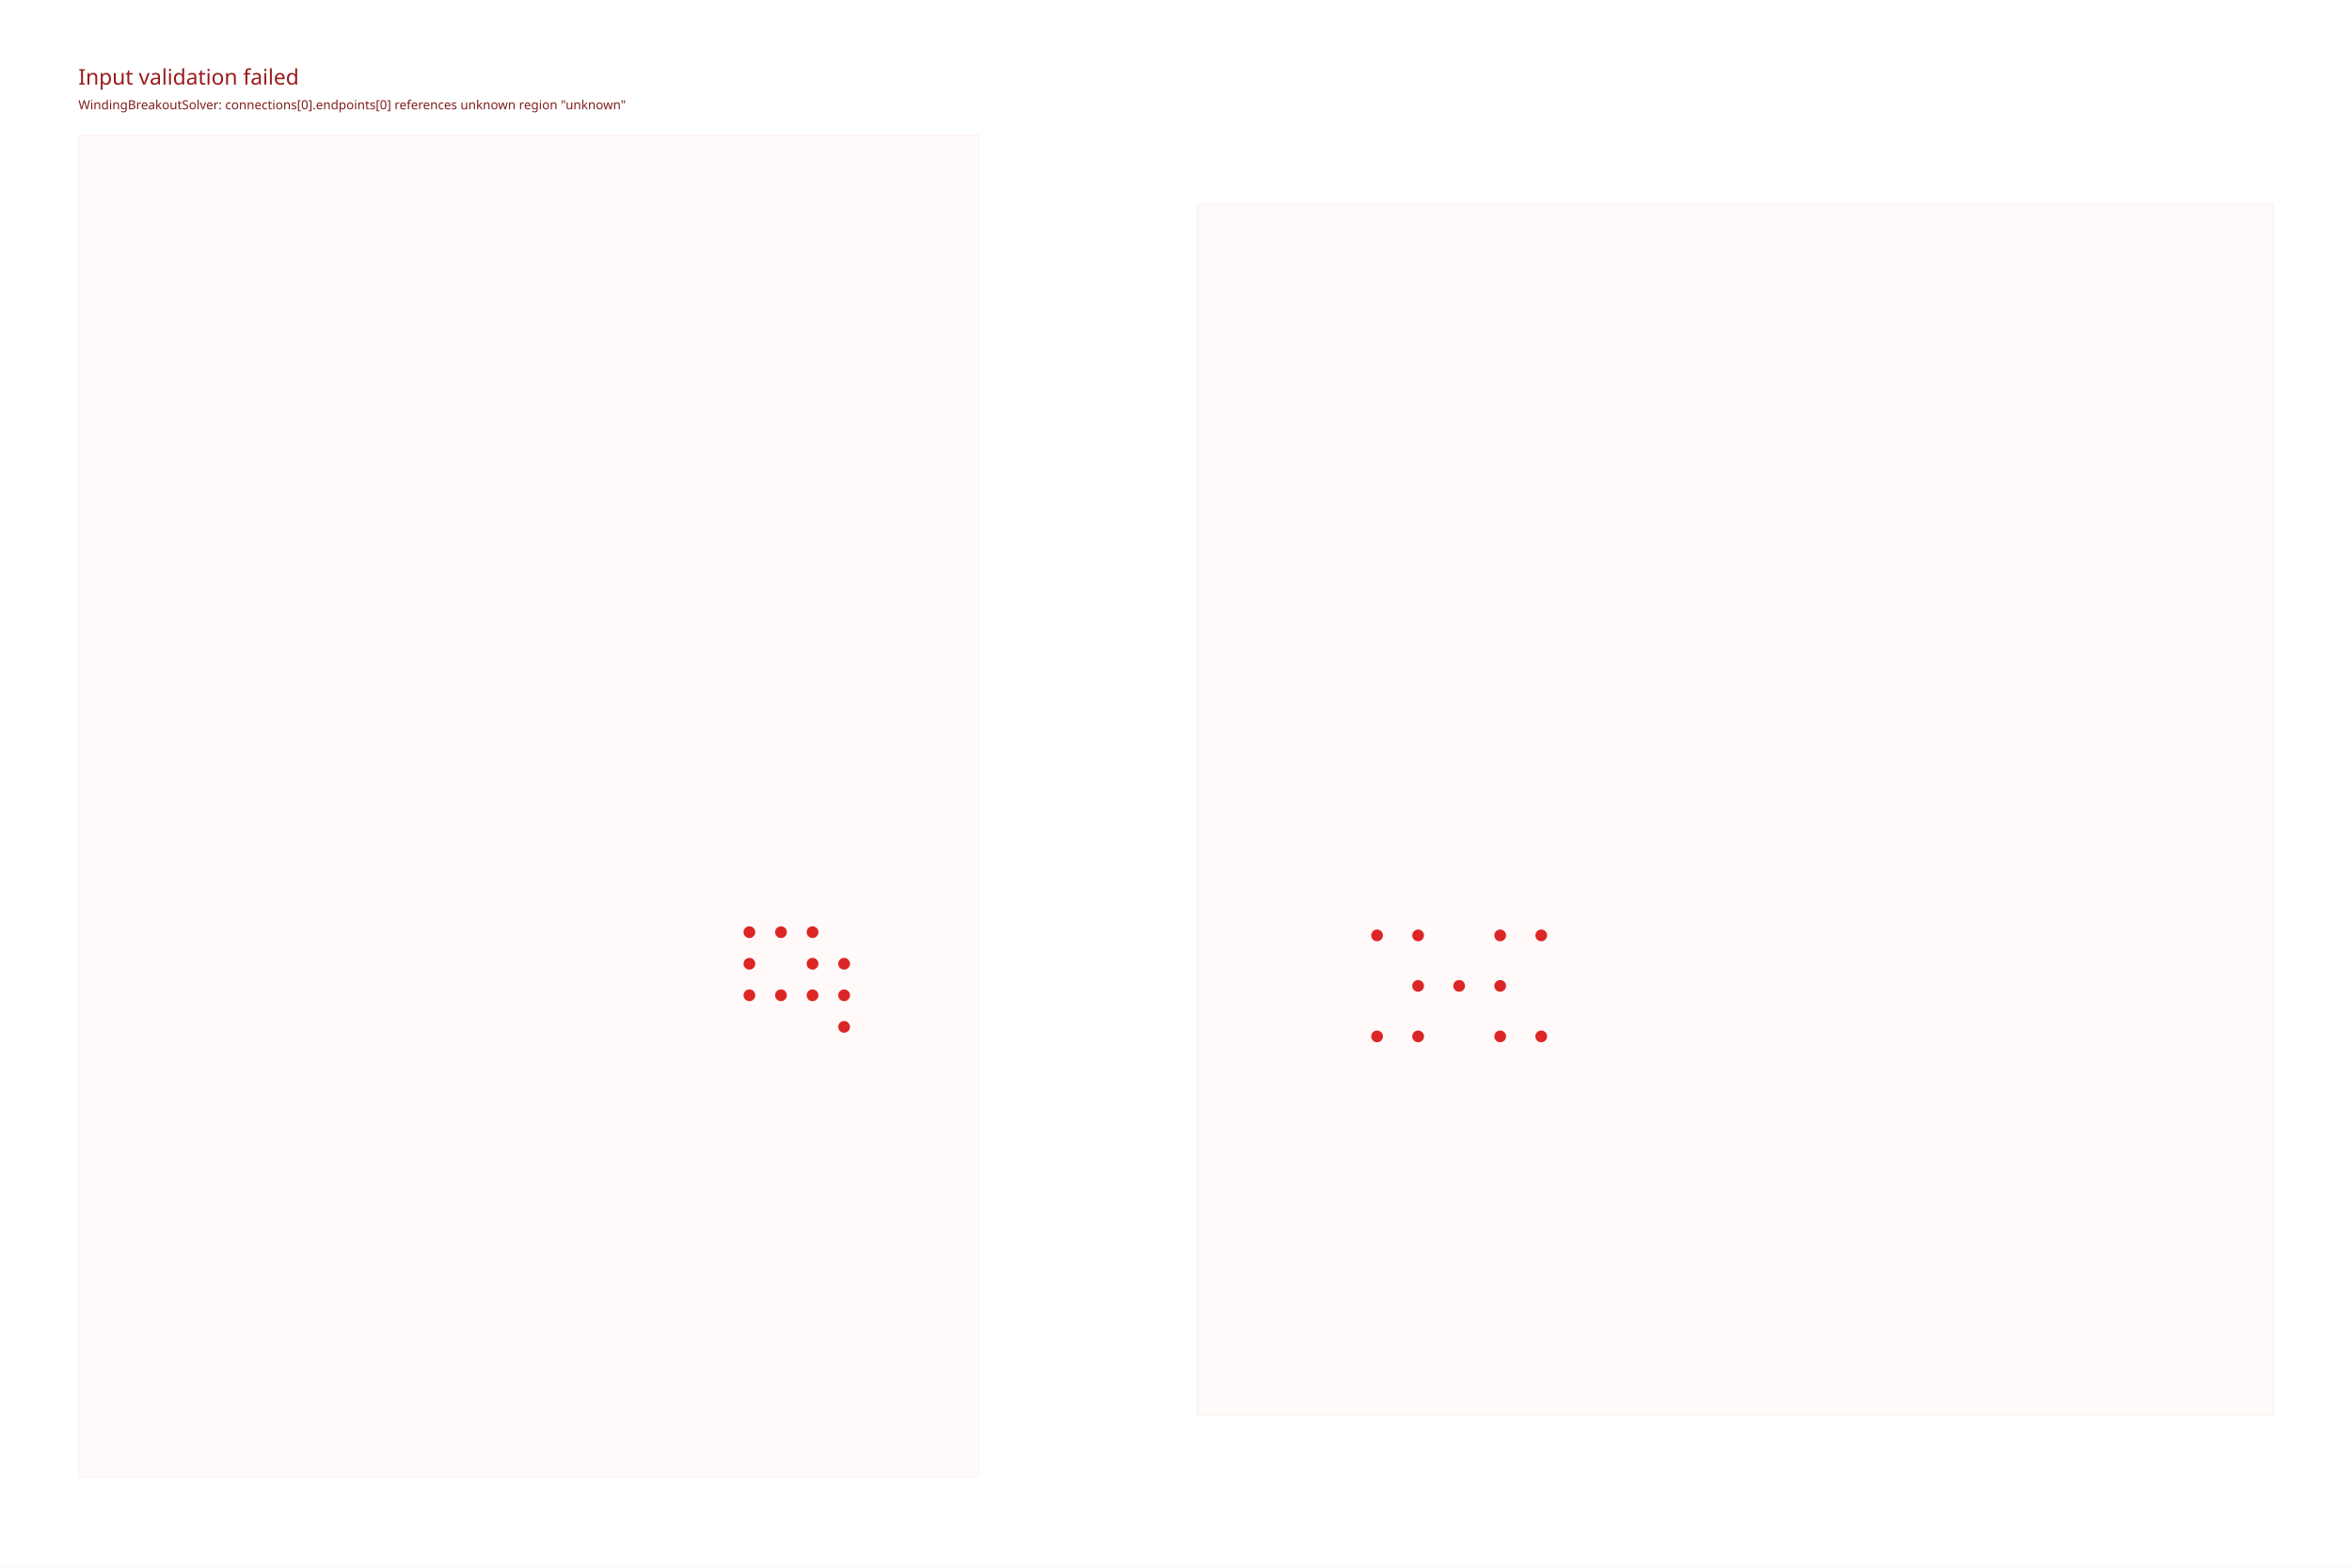
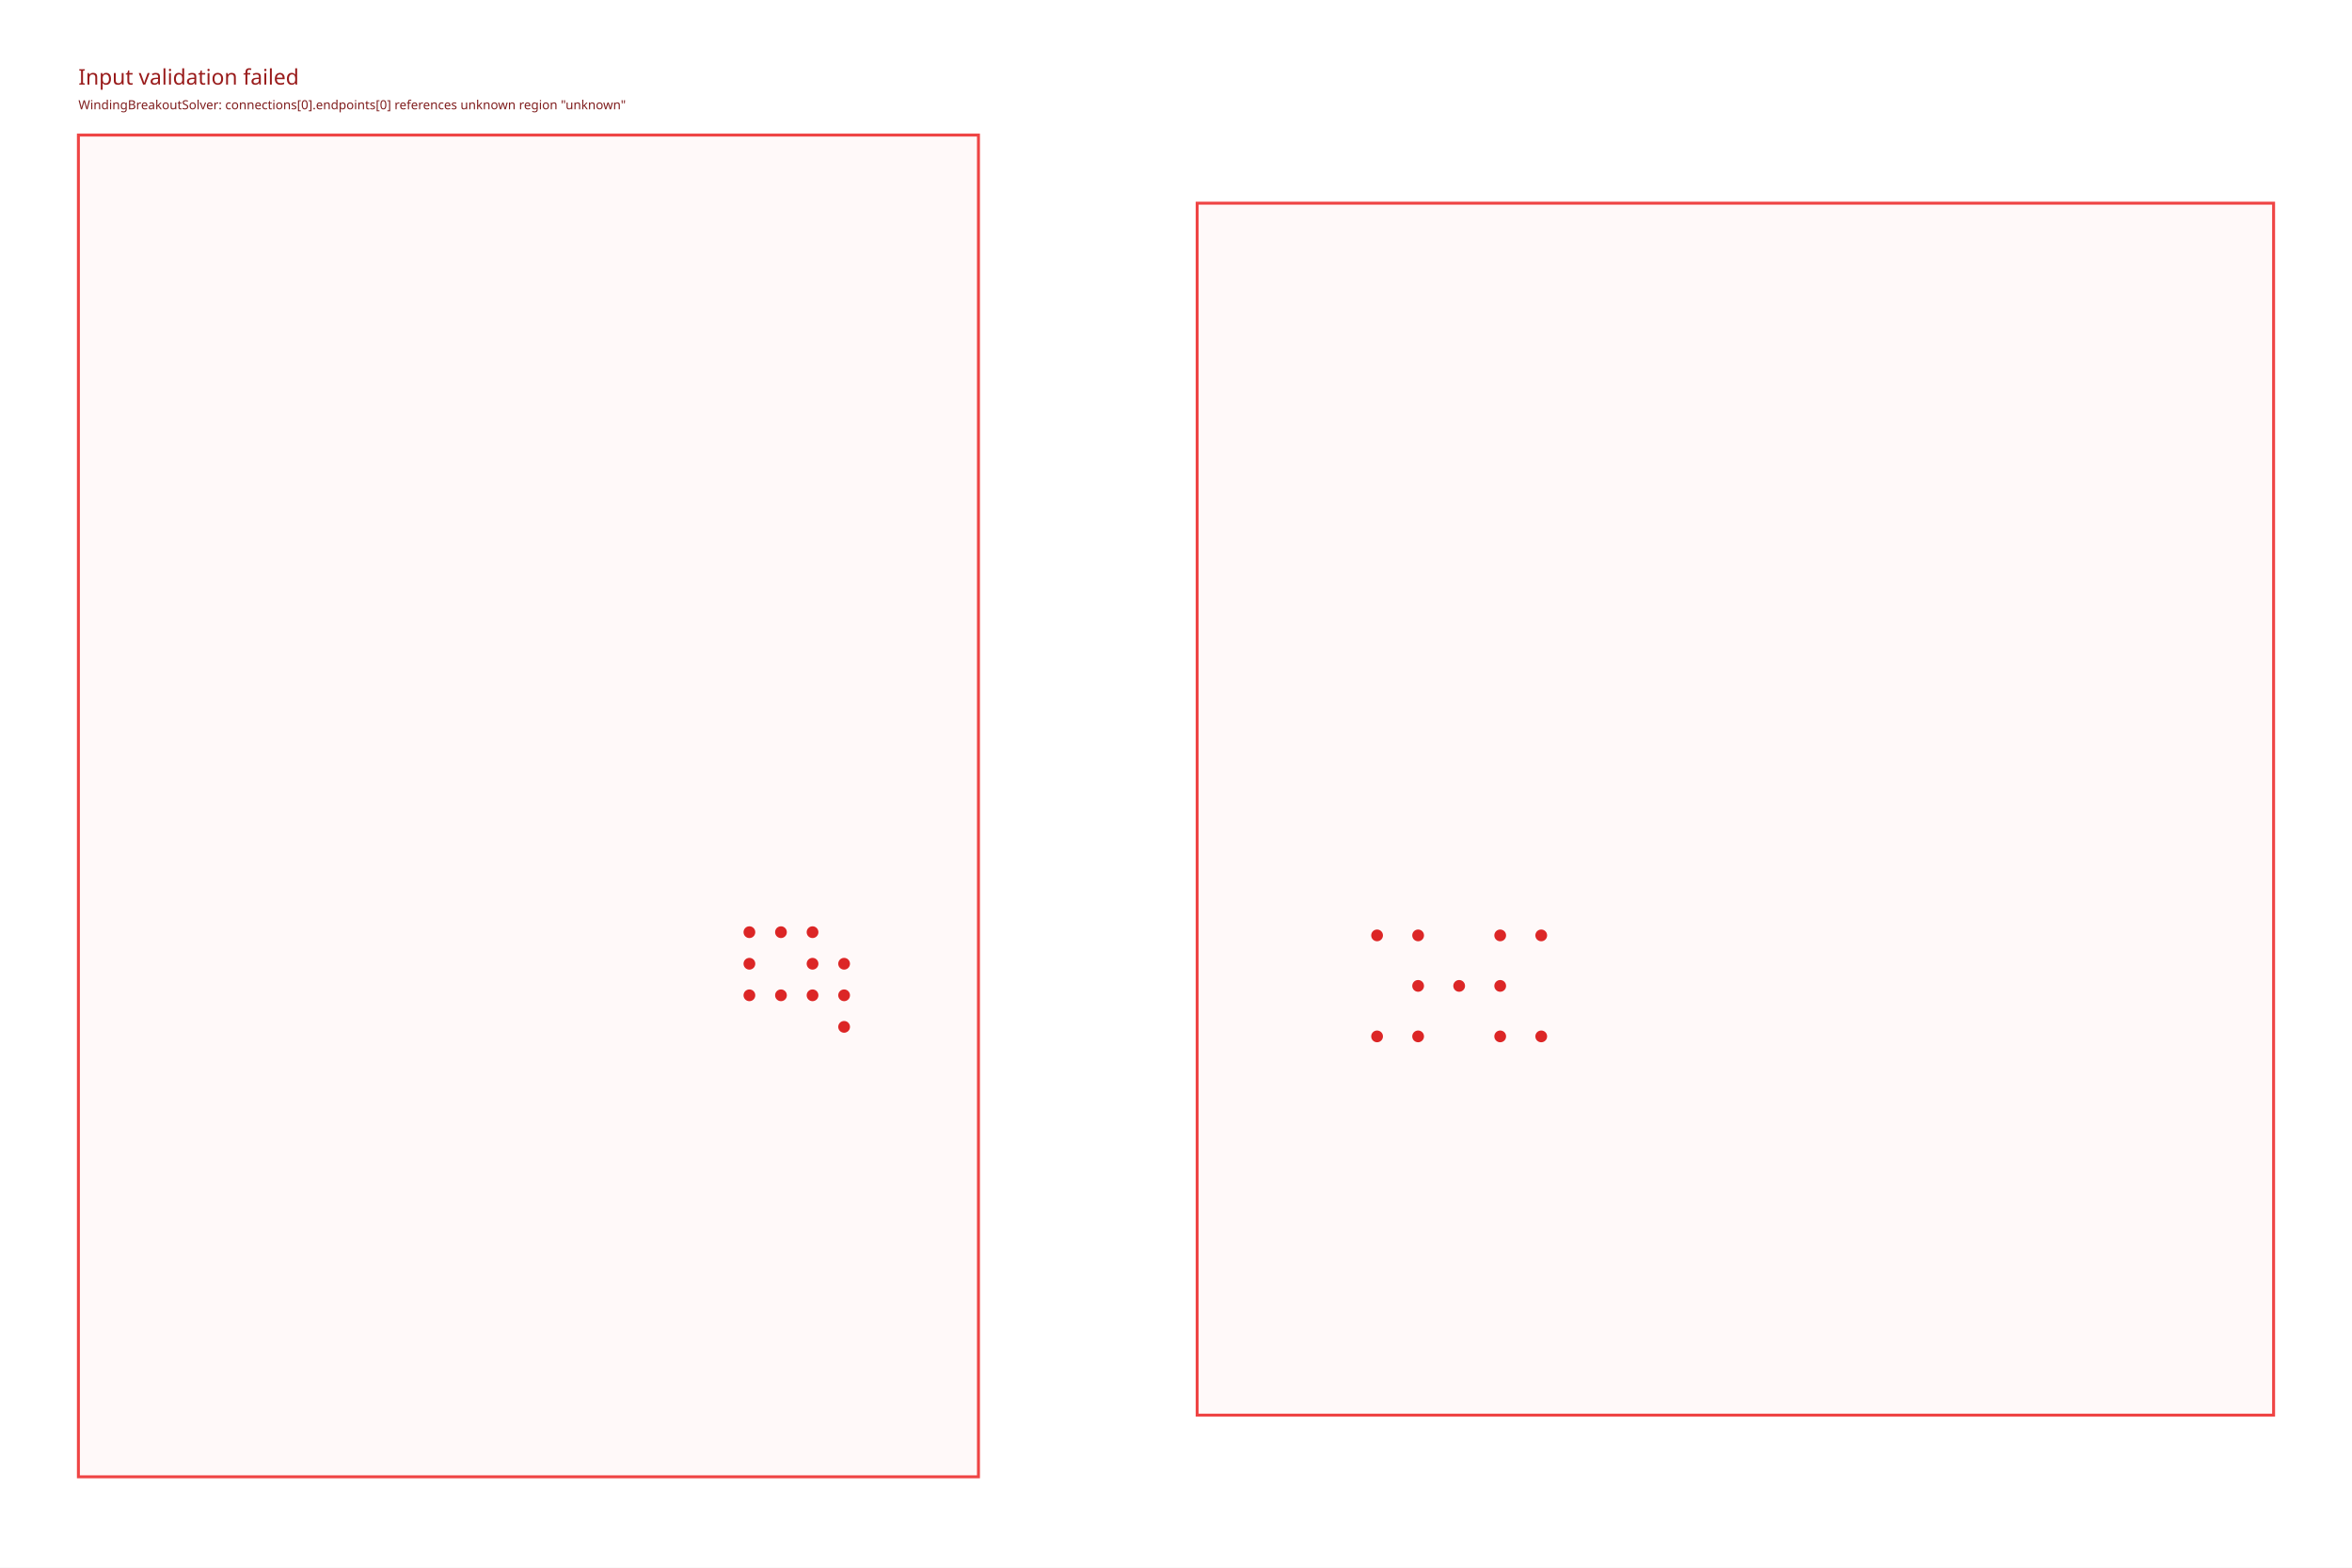
<svg xmlns="http://www.w3.org/2000/svg" width="1200" height="800" viewBox="0 0 1200 800">
  <rect width="100%" height="100%" fill="#ffffff" />
  <g>
-     <rect data-type="rect" data-label="soc" data-x="-9.5" data-y="0" x="40" y="68.926" width="459.215" height="684.697" fill="rgba(254, 226, 226, 0.2)" stroke="#ef4444" stroke-width="0.031" />
+     <rect data-type="rect" data-label="soc" data-x="-9.5" data-y="0" x="40" y="68.926" width="459.215" height="684.697" fill="rgba(254, 226, 226, 0.2)" stroke="#ef4444" stroke-width="1.5" />
  </g>
  <g>
-     <rect data-type="rect" data-label="ram" data-x="9.616916999999999" data-y="-0.0509170000000001" x="610.791" y="103.682" width="549.209" height="618.464" fill="rgba(254, 226, 226, 0.2)" stroke="#ef4444" stroke-width="0.031" />
+     <rect data-type="rect" data-label="ram" data-x="9.616916999999999" data-y="-0.0509170000000001" x="610.791" y="103.682" width="549.209" height="618.464" fill="rgba(254, 226, 226, 0.2)" stroke="#ef4444" stroke-width="1.5" />
  </g>
  <text data-type="text" data-label="Input validation failed" data-x="-16.62808" data-y="11.32808" x="40" y="46.378" fill="#991b1b" font-size="10.952" font-family="sans-serif" text-anchor="start" dominant-baseline="text-after-edge">Input validation failed</text>
  <text data-type="text" data-label="WindingBreakoutSolver: connections[0].endpoints[0] references unknown region &quot;unknown&quot;" data-x="-16.62808" data-y="10.97808" x="40" y="57.652" fill="#7f1d1d" font-size="6.442" font-family="sans-serif" text-anchor="start" dominant-baseline="text-after-edge">WindingBreakoutSolver: connections[0].endpoints[0] references unknown region "unknown"</text>
  <g>
    <circle data-type="point" data-label="DQ0 · unknown" data-x="-6" data-y="-3" cx="382.348" cy="507.909" r="3" fill="#dc2626" />
  </g>
  <g>
    <circle data-type="point" data-label="DQ0 · ram" data-x="3.941917" data-y="-3.650917" cx="702.594" cy="528.876" r="3" fill="#dc2626" />
  </g>
  <g>
    <circle data-type="point" data-label="DQ1 · soc" data-x="-5.5" data-y="-3" cx="398.454" cy="507.909" r="3" fill="#dc2626" />
  </g>
  <g>
    <circle data-type="point" data-label="DQ1 · ram" data-x="4.591917" data-y="-3.650917" cx="723.532" cy="528.876" r="3" fill="#dc2626" />
  </g>
  <g>
    <circle data-type="point" data-label="DQ2 · soc" data-x="-4.5" data-y="-3" cx="430.666" cy="507.909" r="3" fill="#dc2626" />
  </g>
  <g>
    <circle data-type="point" data-label="DQ2 · ram" data-x="5.891917" data-y="-3.650917" cx="765.407" cy="528.876" r="3" fill="#dc2626" />
  </g>
  <g>
    <circle data-type="point" data-label="DQ3 · soc" data-x="-4.5" data-y="-3.5" cx="430.666" cy="524.015" r="3" fill="#dc2626" />
  </g>
  <g>
    <circle data-type="point" data-label="DQ3 · ram" data-x="6.541917" data-y="-3.650917" cx="786.345" cy="528.876" r="3" fill="#dc2626" />
  </g>
  <g>
    <circle data-type="point" data-label="DQ4 · soc" data-x="-6" data-y="-2.5" cx="382.348" cy="491.803" r="3" fill="#dc2626" />
  </g>
  <g>
    <circle data-type="point" data-label="DQ4 · ram" data-x="6.541917" data-y="-2.050917" cx="786.345" cy="477.338" r="3" fill="#dc2626" />
  </g>
  <g>
    <circle data-type="point" data-label="DQ5 · soc" data-x="-6" data-y="-2" cx="382.348" cy="475.697" r="3" fill="#dc2626" />
  </g>
  <g>
    <circle data-type="point" data-label="DQ5 · ram" data-x="5.891917" data-y="-2.050917" cx="765.407" cy="477.338" r="3" fill="#dc2626" />
  </g>
  <g>
    <circle data-type="point" data-label="DQ6 · soc" data-x="-5" data-y="-2" cx="414.56" cy="475.697" r="3" fill="#dc2626" />
  </g>
  <g>
    <circle data-type="point" data-label="DQ6 · ram" data-x="4.591917" data-y="-2.050917" cx="723.532" cy="477.338" r="3" fill="#dc2626" />
  </g>
  <g>
    <circle data-type="point" data-label="DQ7 · soc" data-x="-5.5" data-y="-2" cx="398.454" cy="475.697" r="3" fill="#dc2626" />
  </g>
  <g>
    <circle data-type="point" data-label="DQ7 · ram" data-x="3.941917" data-y="-2.050917" cx="702.594" cy="477.338" r="3" fill="#dc2626" />
  </g>
  <g>
    <circle data-type="point" data-label="DM0 · soc" data-x="-5" data-y="-3" cx="414.56" cy="507.909" r="3" fill="#dc2626" />
  </g>
  <g>
    <circle data-type="point" data-label="DM0 · ram" data-x="4.591917" data-y="-2.850917" cx="723.532" cy="503.107" r="3" fill="#dc2626" />
  </g>
  <g>
    <circle data-type="point" data-label="DQS0 · soc" data-x="-4.5" data-y="-2.5" cx="430.666" cy="491.803" r="3" fill="#dc2626" />
  </g>
  <g>
    <circle data-type="point" data-label="DQS0 · ram" data-x="5.241917" data-y="-2.850917" cx="744.469" cy="503.107" r="3" fill="#dc2626" />
  </g>
  <g>
    <circle data-type="point" data-label="DQS0_n · soc" data-x="-5" data-y="-2.5" cx="414.56" cy="491.803" r="3" fill="#dc2626" />
  </g>
  <g>
    <circle data-type="point" data-label="DQS0_n · ram" data-x="5.891917" data-y="-2.850917" cx="765.407" cy="503.107" r="3" fill="#dc2626" />
  </g>
  <g id="crosshair" style="display: none">
-     <line id="crosshair-h" y1="0" y2="800" stroke="#666" stroke-width="0.5" />
-     <line id="crosshair-v" x1="0" x2="1200" stroke="#666" stroke-width="0.5" />
+     <line id="crosshair-h" y1="0" y2="800" stroke="#666" stroke-width="1.5" />
+     <line id="crosshair-v" x1="0" x2="1200" stroke="#666" stroke-width="1.5" />
    <text id="coordinates" font-family="monospace" font-size="12" fill="#666" />
  </g>
</svg>
